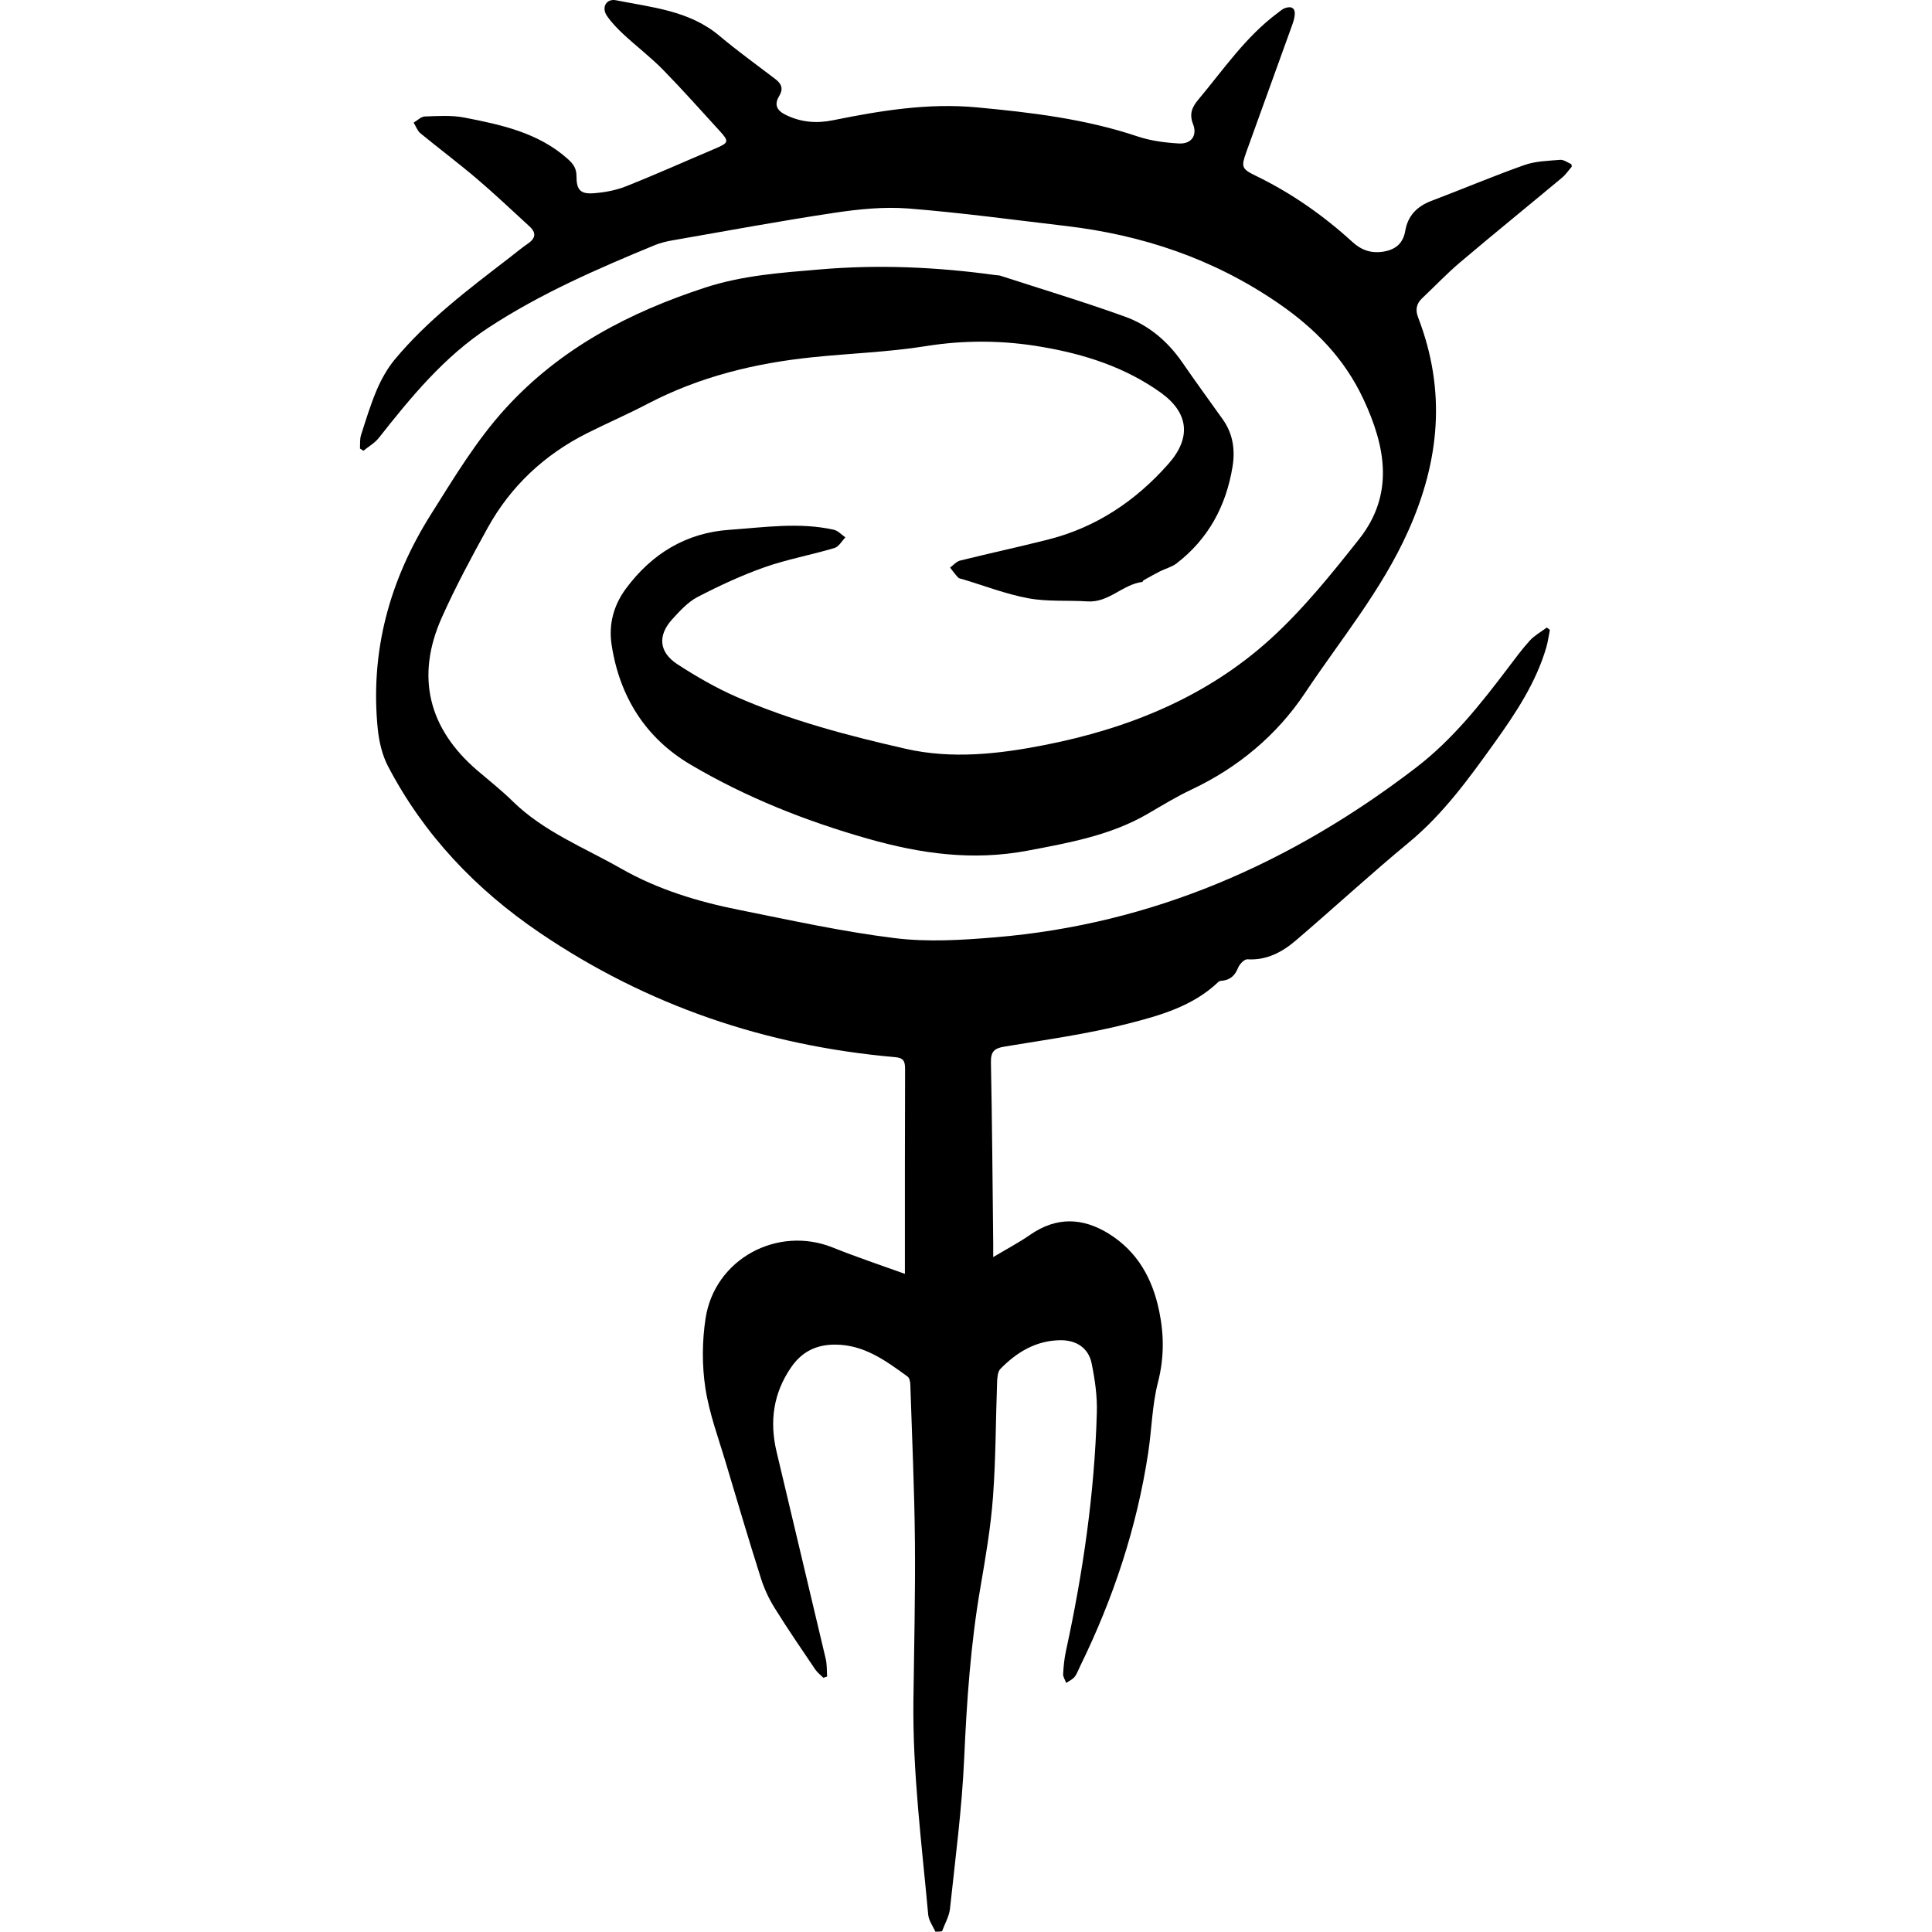
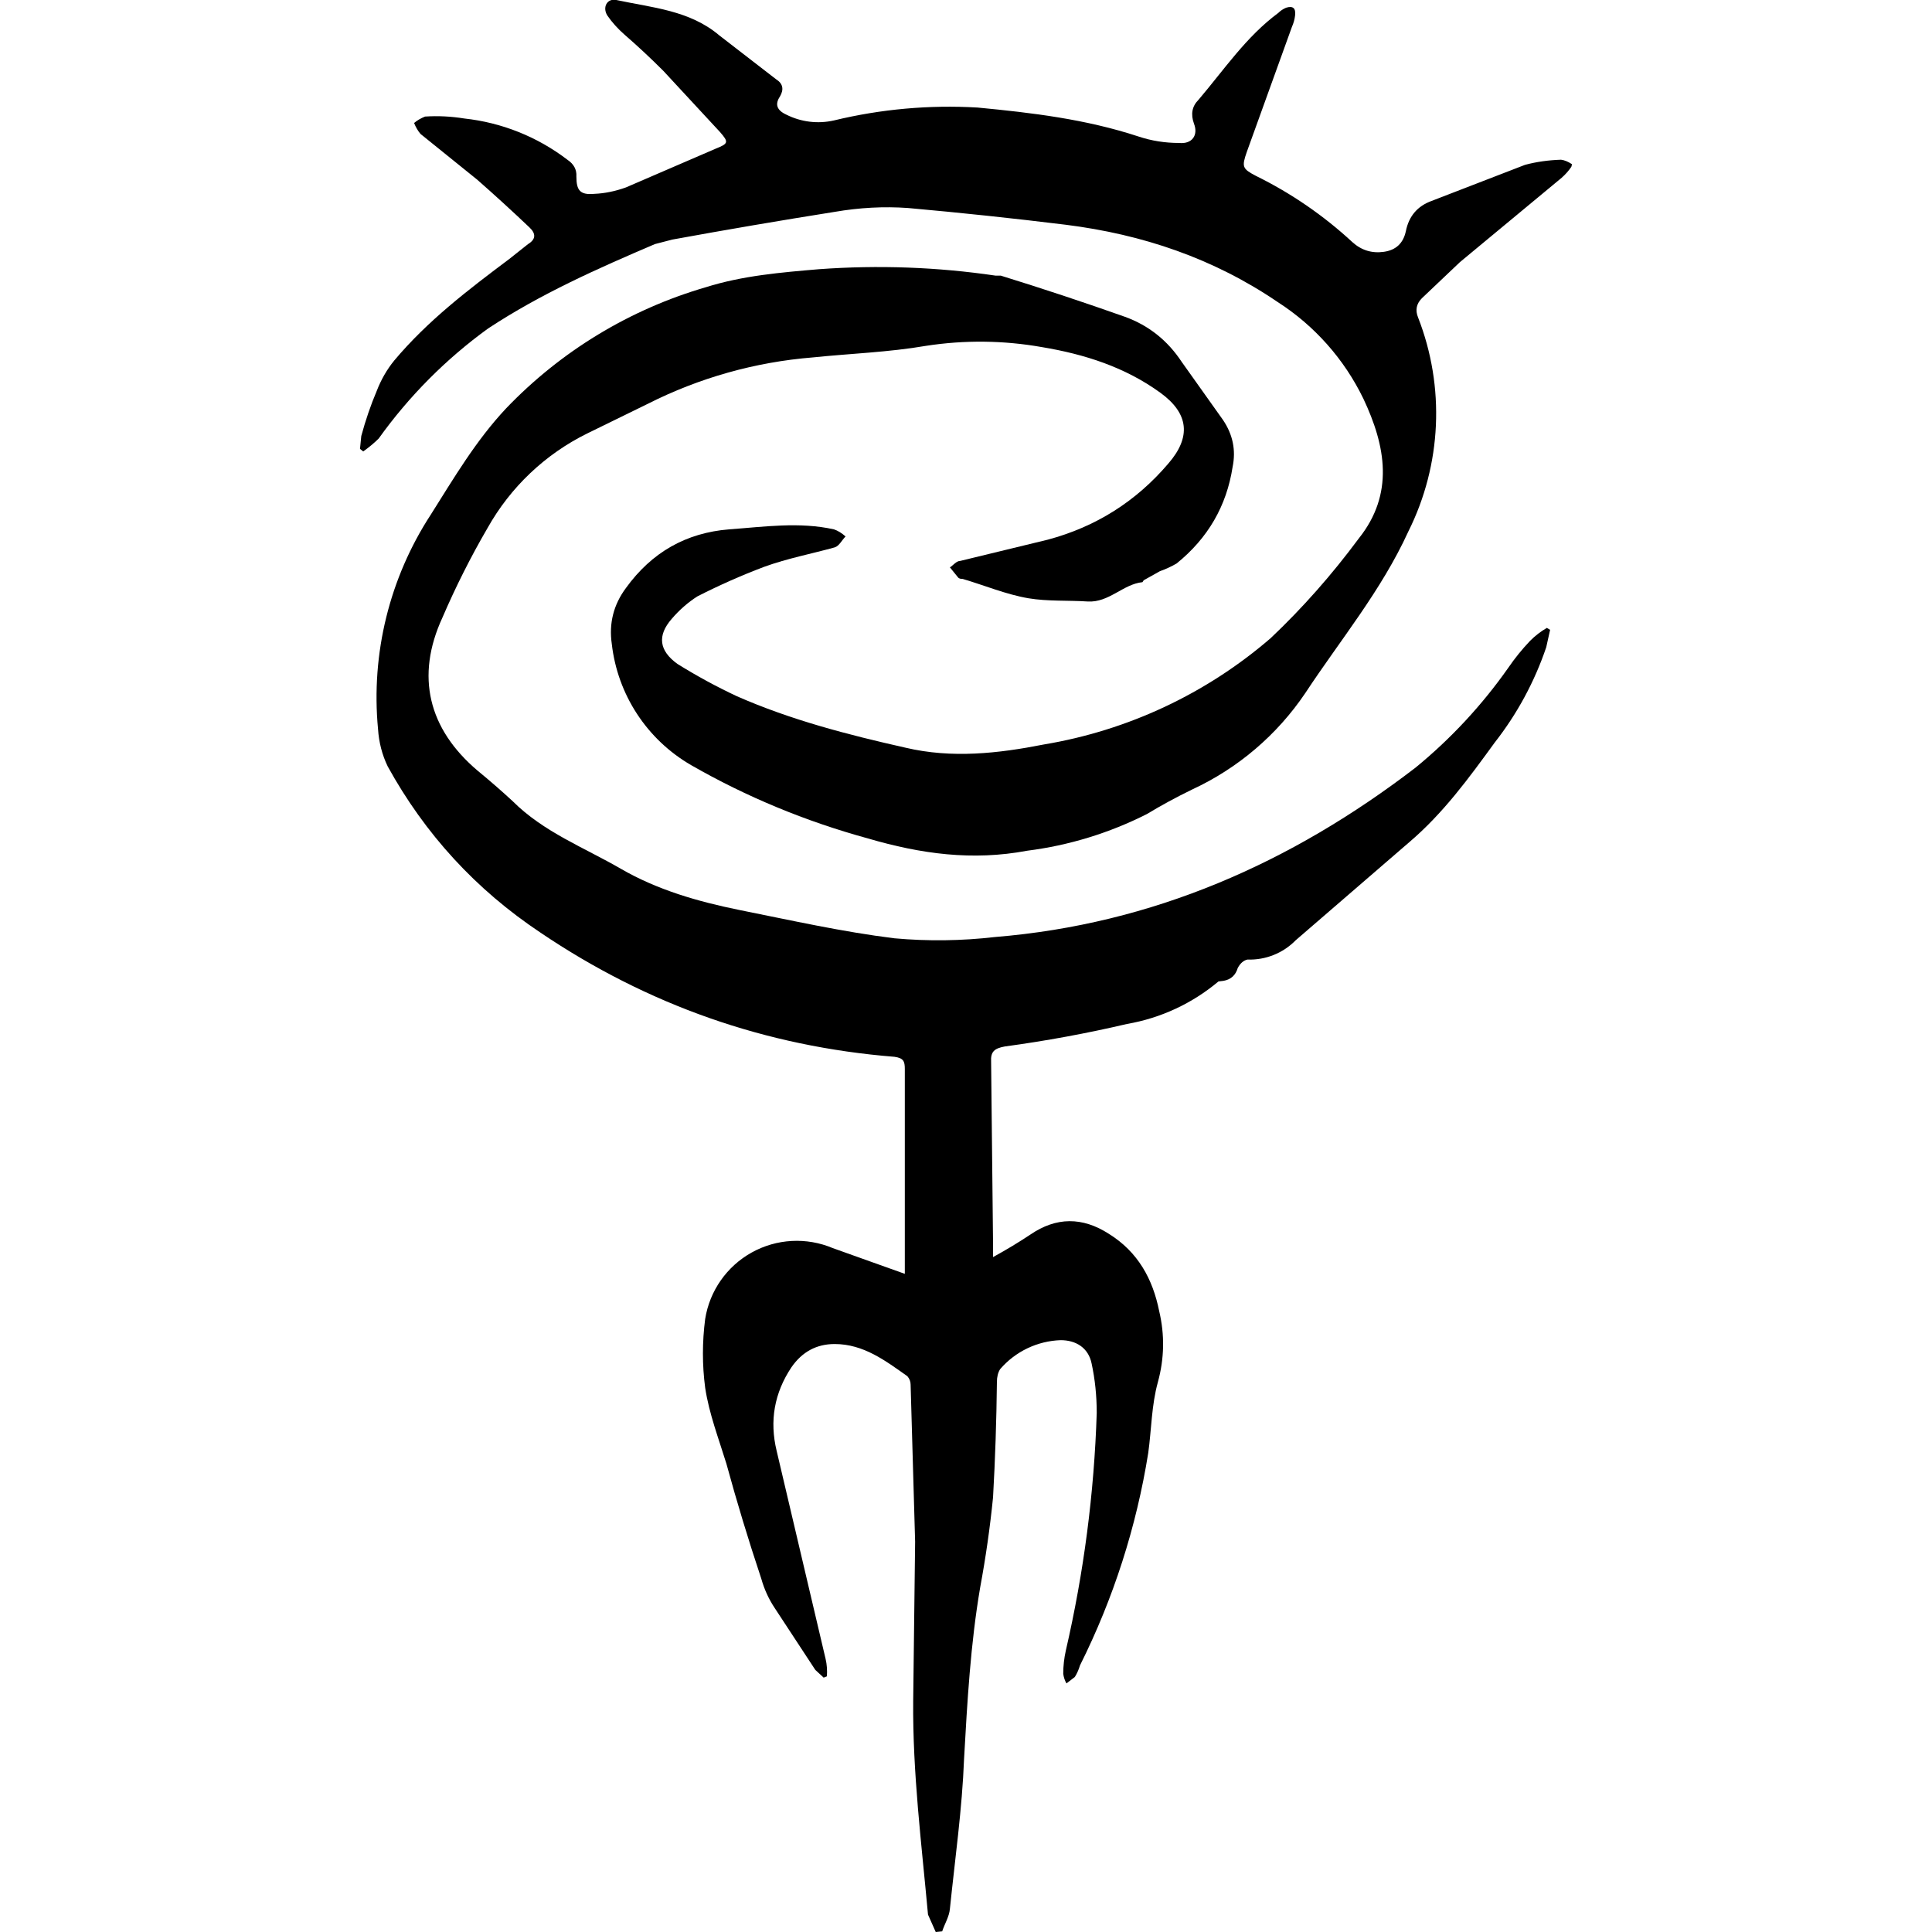
<svg xmlns="http://www.w3.org/2000/svg" viewBox="0 0 300 300">
-   <path d="M145.275 300c-.403-.891-1.059-1.762-1.144-2.7-1.012-11.053-2.428-22.078-2.297-33.206.103-8.231.309-16.472.234-24.694-.075-8.128-.45-16.247-.713-24.375-.009-.45-.131-1.078-.441-1.284-3.403-2.475-6.787-4.969-11.306-4.95-2.869.009-5.091 1.106-6.75 3.506-2.775 4.022-3.384 8.391-2.287 13.069 2.541 10.734 5.109 21.459 7.641 32.194.216.891.159 1.847.225 2.766l-.581.197c-.422-.422-.919-.788-1.247-1.266-2.137-3.159-4.303-6.319-6.319-9.563-.891-1.425-1.622-3-2.128-4.594-1.875-5.906-3.638-11.859-5.409-17.794-1.153-3.9-2.616-7.781-3.225-11.784-.534-3.516-.506-7.256.028-10.772 1.397-9.244 11.147-14.494 19.762-11.034 3.628 1.463 7.341 2.7 11.194 4.088v-1.678c0-10.041-.009-20.081.028-30.122 0-1.238-.234-1.744-1.603-1.856-20.006-1.753-38.466-8.006-55.116-19.303-9.919-6.722-18-15.197-23.578-25.875-.9-1.725-1.378-3.797-1.584-5.766-1.209-12.075 1.837-23.147 8.259-33.338 3.6-5.7 7.041-11.484 11.634-16.509 8.503-9.3 19.181-14.859 30.975-18.712 5.794-1.884 11.738-2.297 17.719-2.803 9.15-.787 18.253-.384 27.319.872.262.037.544.028.787.103 6.459 2.1 12.947 4.05 19.322 6.347 3.656 1.313 6.6 3.788 8.85 7.022 2.081 3.019 4.238 5.981 6.366 8.962 1.566 2.203 1.922 4.716 1.5 7.303-.994 6.112-3.759 11.241-8.709 15.047-.731.553-1.697.787-2.541 1.209-.872.441-1.716.928-2.578 1.406-.084.056-.122.234-.187.253-3.056.375-5.203 3.244-8.503 3.019-3.056-.197-6.178.066-9.15-.478-3.478-.638-6.825-1.941-10.228-2.963-.253-.075-.572-.103-.731-.281-.45-.478-.834-1.013-1.238-1.528.516-.375.984-.947 1.556-1.087 4.528-1.125 9.094-2.109 13.613-3.253 7.5-1.884 13.641-6 18.731-11.756 3.591-4.05 3.188-7.941-1.209-11.091-5.512-3.928-11.803-5.953-18.412-7.078a54.5 54.5 0 0 0-18.047-.122c-5.803.928-11.728 1.116-17.587 1.725-8.934.919-17.541 3.019-25.566 7.209-3.094 1.622-6.319 3.019-9.441 4.584-6.628 3.337-11.859 8.222-15.45 14.719-2.513 4.547-4.978 9.141-7.097 13.875-4.116 9.188-2.1 17.306 5.578 23.841 1.819 1.556 3.703 3.037 5.409 4.716 4.847 4.753 11.1 7.181 16.837 10.453s11.981 5.156 18.394 6.431c8.006 1.603 16.003 3.375 24.094 4.369 5.109.638 10.416.309 15.581-.122 24.469-2.034 45.994-11.503 65.334-26.325 5.662-4.331 10.069-9.881 14.334-15.525 1.088-1.434 2.166-2.906 3.375-4.237.741-.797 1.753-1.359 2.634-2.016.159.122.319.234.478.356-.188.9-.291 1.838-.553 2.719-1.603 5.484-4.744 10.209-8.006 14.766-3.975 5.541-7.969 11.091-13.322 15.516-5.981 4.941-11.672 10.2-17.569 15.234-2.128 1.819-4.547 3.113-7.528 2.925-.469-.028-1.219.759-1.444 1.331-.45 1.106-1.106 1.781-2.269 1.969-.262.037-.6.028-.759.187-3.975 3.816-9.122 5.25-14.175 6.534-6.253 1.594-12.694 2.475-19.069 3.534-1.566.262-2.128.759-2.1 2.419.188 9.394.253 18.797.356 28.2v2.063c2.072-1.238 3.984-2.241 5.747-3.469 4.078-2.813 8.128-2.681 12.216-.15 4.472 2.794 6.787 7.003 7.819 12.056.759 3.694.759 7.266-.197 10.997-.919 3.572-.966 7.341-1.528 11.006-1.762 11.578-5.409 22.566-10.547 33.056-.281.572-.488 1.209-.872 1.688-.319.403-.862.637-1.303.947-.169-.469-.506-.947-.478-1.397.066-1.209.188-2.447.45-3.628 2.644-12.169 4.425-24.45 4.781-36.9.084-2.559-.291-5.184-.806-7.706-.487-2.381-2.362-3.6-4.809-3.591-3.797.028-6.816 1.847-9.366 4.463-.422.441-.478 1.369-.506 2.072-.216 5.934-.197 11.897-.638 17.822-.347 4.706-1.153 9.375-1.95 14.025-1.519 8.803-2.128 17.681-2.522 26.588-.347 7.781-1.378 15.544-2.203 23.297-.131 1.209-.806 2.353-1.238 3.516-.356.056-.675.056-.994.056z" />
-   <path d="M244.088 25.856c-.516.581-.966 1.266-1.556 1.753-5.259 4.387-10.584 8.7-15.806 13.125-2.063 1.744-3.928 3.722-5.897 5.578-.919.872-1.078 1.819-.609 3.019 4.331 11.278 3.384 22.116-1.566 33.15-4.144 9.244-10.528 16.884-16.031 25.153-4.359 6.534-10.416 11.569-17.522 14.925-2.456 1.153-4.659 2.522-6.975 3.863-5.7 3.291-12.122 4.453-18.581 5.672-8.541 1.603-16.566.478-24.769-1.856-9.666-2.747-18.9-6.412-27.506-11.484-7.003-4.116-11.063-10.547-12.3-18.637-.487-3.188.319-6.141 2.231-8.728 4.013-5.409 9.338-8.663 16.087-9.122 5.381-.375 10.8-1.209 16.191-.009.647.15 1.191.769 1.791 1.181-.553.572-1.013 1.444-1.678 1.65-3.6 1.078-7.341 1.753-10.875 2.991-3.572 1.266-7.041 2.878-10.416 4.631-1.5.787-2.747 2.166-3.919 3.45-2.287 2.513-2.072 5.109.806 6.984 2.925 1.903 5.981 3.666 9.169 5.063 8.438 3.694 17.334 6.028 26.269 8.063 7.162 1.631 14.4.825 21.516-.572 13.078-2.559 25.219-7.462 35.156-16.5 5.072-4.612 9.441-10.05 13.716-15.45 5.513-6.938 4.172-14.334.713-21.741-2.963-6.347-7.547-11.034-13.331-14.991-10.003-6.844-20.972-10.519-32.859-11.925-8.166-.956-16.322-2.072-24.516-2.719-3.769-.291-7.65.103-11.419.666-8.438 1.266-16.837 2.831-25.247 4.294-.891.159-1.781.375-2.606.703-8.925 3.675-17.784 7.528-25.903 12.844-6.891 4.519-12.019 10.772-17.025 17.119-.628.797-1.584 1.331-2.391 1.997-.169-.122-.356-.225-.534-.347.038-.694-.037-1.434.159-2.072.759-2.381 1.491-4.772 2.456-7.05.703-1.631 1.603-3.253 2.719-4.622 5.128-6.188 11.503-10.987 17.822-15.844.966-.741 1.903-1.538 2.906-2.222 1.209-.825 1.359-1.688.263-2.681-2.7-2.475-5.353-4.997-8.138-7.369-2.869-2.447-5.897-4.706-8.803-7.097-.478-.394-.703-1.088-1.05-1.65.572-.328 1.144-.928 1.725-.956 2.044-.066 4.153-.216 6.15.169 5.728 1.116 11.466 2.334 16.041 6.413.862.769 1.369 1.463 1.369 2.653-.009 2.175.609 2.859 2.747 2.681 1.659-.131 3.375-.45 4.913-1.059 4.678-1.856 9.281-3.919 13.922-5.888 2.072-.881 2.137-1.106.675-2.7-2.906-3.178-5.766-6.403-8.766-9.469-1.922-1.969-4.134-3.656-6.15-5.522-.956-.891-1.903-1.856-2.634-2.934-.863-1.303-.056-2.681 1.425-2.391 5.578 1.116 11.381 1.594 16.041 5.503 2.803 2.353 5.775 4.5 8.691 6.722.994.759 1.303 1.528.581 2.709-.741 1.237-.375 2.156.984 2.831 2.363 1.191 4.847 1.397 7.434.863 7.359-1.491 14.756-2.7 22.284-1.997 8.447.788 16.884 1.791 24.994 4.519 2.016.675 4.238.966 6.375 1.088 1.95.122 2.925-1.238 2.222-3.019-.609-1.556-.159-2.616.797-3.759 3.919-4.678 7.359-9.778 12.338-13.481.384-.281.741-.628 1.181-.769.984-.347 1.594.028 1.472 1.116-.066.628-.291 1.238-.506 1.837-2.334 6.478-4.688 12.966-7.022 19.444-.806 2.259-.703 2.578 1.406 3.609 5.541 2.681 10.528 6.159 15.066 10.303 1.378 1.266 2.906 1.819 4.809 1.519 1.922-.309 3.084-1.303 3.412-3.225.413-2.381 1.838-3.816 4.059-4.659 4.809-1.819 9.553-3.834 14.4-5.55 1.753-.628 3.731-.666 5.606-.825.544-.038 1.144.422 1.716.666a.9.9 0 0 1 .066.384z" />
+   <path d="m145.3 300-1.2-2.7c-1-11-2.4-22-2.3-33.2l.3-24.7-.7-24.4q0-.7-.5-1.3c-3.4-2.4-6.8-5-11.3-5q-4.2 0-6.7 3.6-4 6-2.3 13l7.6 32.3q.3 1.3.2 2.7l-.5.2-1.3-1.2-6.3-9.6q-1.4-2.1-2.1-4.6-3-9-5.4-17.8c-1.2-3.9-2.7-7.8-3.3-11.8q-.7-5.3 0-10.7a14.4 14.4 0 0 1 19.8-11l11.2 4V166c0-1.2-.2-1.7-1.6-1.9q-30-2.4-55-19.3-15-10-23.7-25.8-1.3-2.7-1.5-5.8a52 52 0 0 1 8.2-33.3c3.6-5.7 7-11.5 11.7-16.5a70 70 0 0 1 31-18.8c5.7-1.8 11.7-2.3 17.6-2.8q13.8-1 27.4 1h.8q9.7 3 19.3 6.4 5.5 2 8.8 7l6.4 9q2.3 3.4 1.5 7.3-1.4 9.1-8.7 15-1.2.7-2.6 1.2l-2.5 1.4-.2.3c-3 .3-5.2 3.2-8.5 3-3-.2-6.2 0-9.2-.5-3.5-.6-6.8-2-10.2-3q-.5 0-.7-.2l-1.3-1.6c.5-.3 1-1 1.6-1l13.6-3.3q11.2-3 18.7-11.8 5.4-6.2-1.2-11c-5.5-4-11.8-6-18.4-7.1a55 55 0 0 0-18-.2c-5.8 1-11.8 1.2-17.6 1.8a69 69 0 0 0-25.6 7.2l-9.4 4.6A36 36 0 0 0 75.7 82q-3.9 6.7-7 13.9c-4.2 9.1-2.2 17.3 5.5 23.8q2.8 2.3 5.4 4.7c4.8 4.8 11.1 7.2 16.8 10.5s12 5.1 18.4 6.4c8 1.6 16 3.4 24.1 4.4a76 76 0 0 0 15.6-.2c24.5-2 46-11.5 65.3-26.3a78 78 0 0 0 14.4-15.5q1.5-2.2 3.4-4.2 1.2-1.2 2.6-2l.5.3-.6 2.7a50 50 0 0 1-8 14.8c-4 5.5-8 11-13.3 15.5L201.2 146a10 10 0 0 1-7.5 3q-.9.2-1.5 1.3-.5 1.7-2.2 2l-.8.1A30 30 0 0 1 175 159q-9.4 2.2-19 3.5c-1.6.3-2.2.8-2.1 2.4l.3 28.2v2.1q3.1-1.7 5.8-3.5 6-4.1 12.2-.1c4.5 2.8 6.8 7 7.8 12q1.3 5.5-.2 11c-1 3.6-1 7.4-1.5 11a114 114 0 0 1-10.6 33q-.3 1-.8 1.8l-1.3 1q-.4-.7-.5-1.5 0-1.8.4-3.6 4.2-18.2 4.8-36.9 0-4-.8-7.7c-.5-2.4-2.4-3.6-4.8-3.6a13 13 0 0 0-9.4 4.5q-.5.8-.5 2-.1 9-.6 17.9-.7 7-2 14c-1.5 8.8-2 17.7-2.5 26.6-.3 7.8-1.4 15.5-2.2 23.3-.1 1.2-.8 2.3-1.2 3.5z" />
+   <path d="M244 25.9q-.6.9-1.5 1.7l-15.8 13.1-5.9 5.6q-1.3 1.3-.6 3a41 41 0 0 1-1.5 33.2c-4.2 9.2-10.6 16.9-16 25.1a43 43 0 0 1-17.6 15q-3.7 1.8-7 3.8a57 57 0 0 1-18.6 5.7c-8.5 1.6-16.5.5-24.7-1.9q-14.6-4-27.5-11.4A25 25 0 0 1 95 100q-.7-4.8 2.2-8.7 6-8.3 16-9.1c5.5-.4 10.9-1.2 16.3 0q.9.3 1.8 1.1c-.6.6-1 1.5-1.7 1.7-3.6 1-7.3 1.7-10.9 3q-5.3 2-10.4 4.6-2.2 1.4-4 3.5-3.4 3.9.9 7 4.5 2.8 9.2 5c8.4 3.7 17.3 6 26.2 8 7.2 1.7 14.4.9 21.5-.5a72 72 0 0 0 35.2-16.5q7.4-7 13.7-15.5c5.5-6.9 4.2-14.3.7-21.7a37 37 0 0 0-13.3-15c-10-6.8-21-10.5-32.9-12q-12.2-1.5-24.5-2.6-5.6-.4-11.4.6-12.6 2-25.2 4.3l-2.7.7C92.8 41.7 84 45.6 75.8 51a75 75 0 0 0-17 17.1q-1 1-2.4 2l-.5-.4.2-2q1-3.7 2.4-7 1-2.6 2.7-4.7c5.2-6.2 11.5-11 17.9-15.8l2.9-2.3q1.8-1.1.2-2.6-4-3.8-8.1-7.4l-8.8-7.1q-.6-.7-1-1.7.7-.6 1.7-1 3-.2 6.1.3a32 32 0 0 1 16 6.4q1.5 1 1.4 2.6c0 2.2.6 2.9 2.8 2.7q2.4-.1 4.9-1l13.9-6c2-.8 2.1-1 .7-2.6L103 11q-3-3-6-5.6-1.6-1.4-2.7-3c-.8-1.3 0-2.7 1.4-2.4 5.6 1.2 11.4 1.6 16 5.5l8.8 6.8q1.6 1 .6 2.7-1.2 1.8 1 2.8a11 11 0 0 0 7.4.9 76 76 0 0 1 22.3-2c8.4.8 16.8 1.8 25 4.5q3 1 6.3 1c2 .2 3-1.2 2.3-3q-.8-2.2.7-3.7c4-4.7 7.4-9.8 12.4-13.5q.5-.5 1.2-.8 1.6-.5 1.4 1.2-.1.9-.5 1.8l-7 19.4c-.8 2.3-.7 2.6 1.4 3.7a63 63 0 0 1 15 10.3q2.1 1.9 4.9 1.5t3.4-3.2q.7-3.5 4-4.7l14.5-5.6q2.6-.7 5.6-.8.8.1 1.7.7z" />
</svg>
